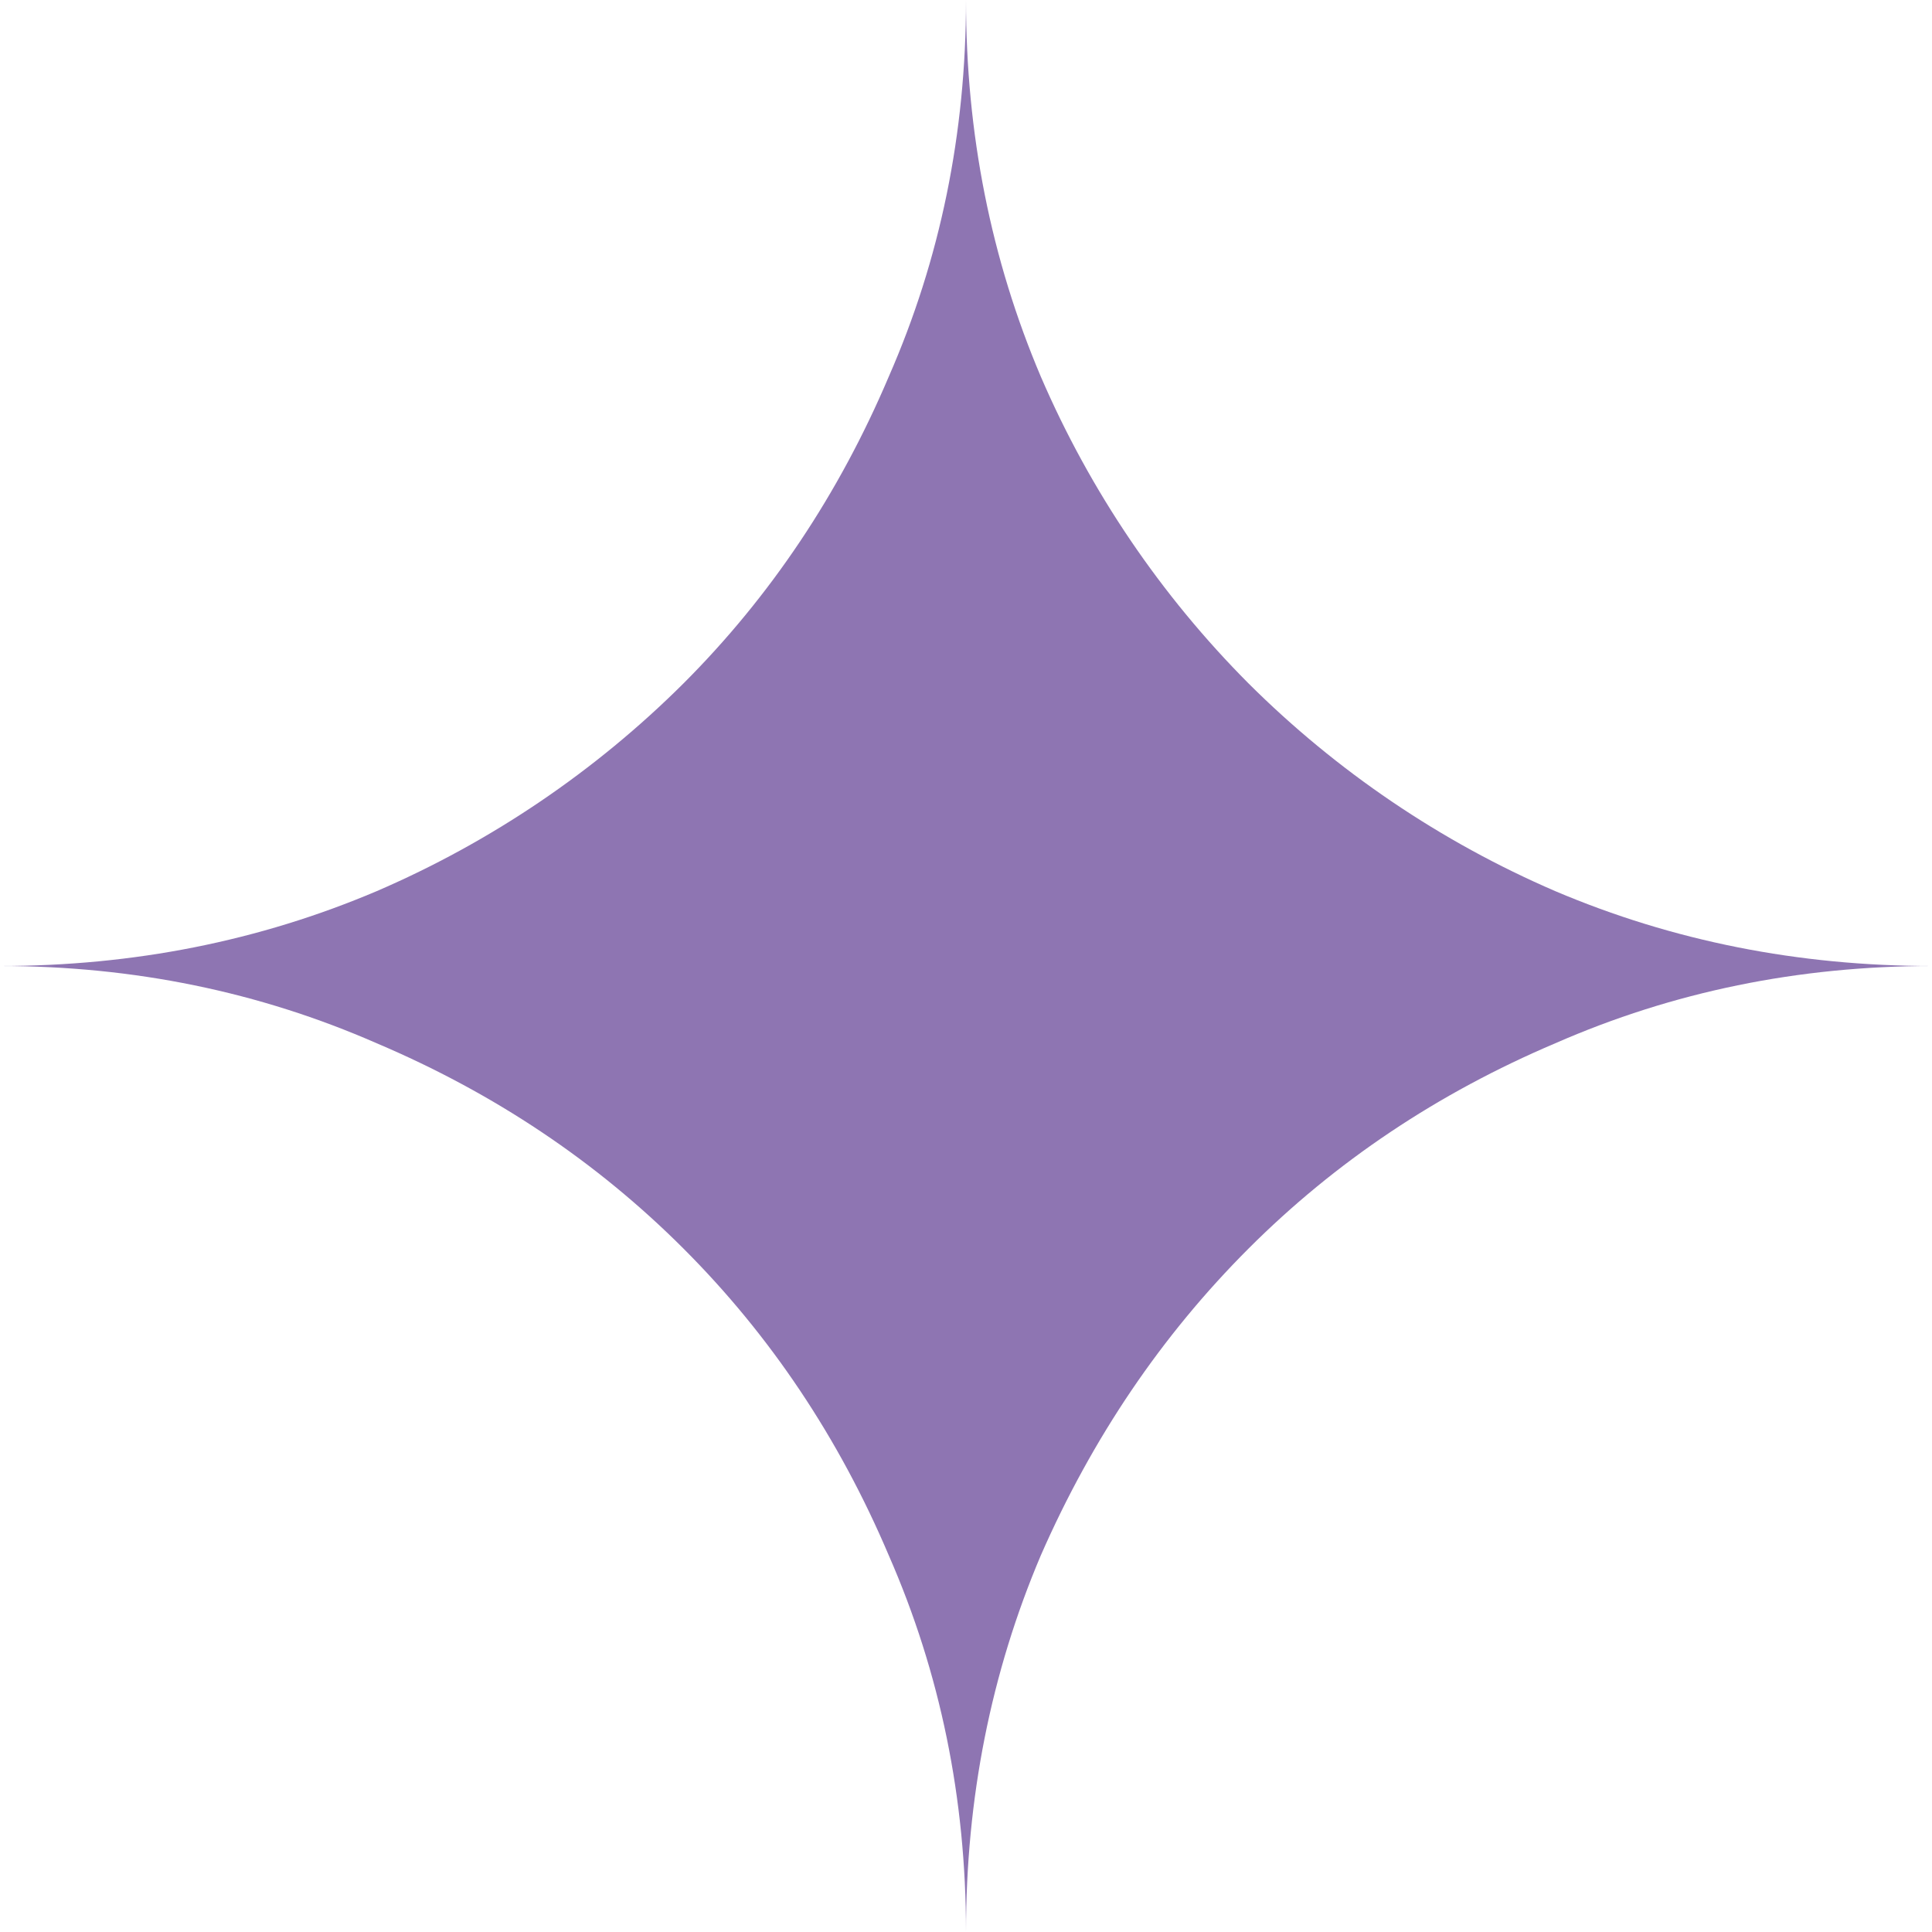
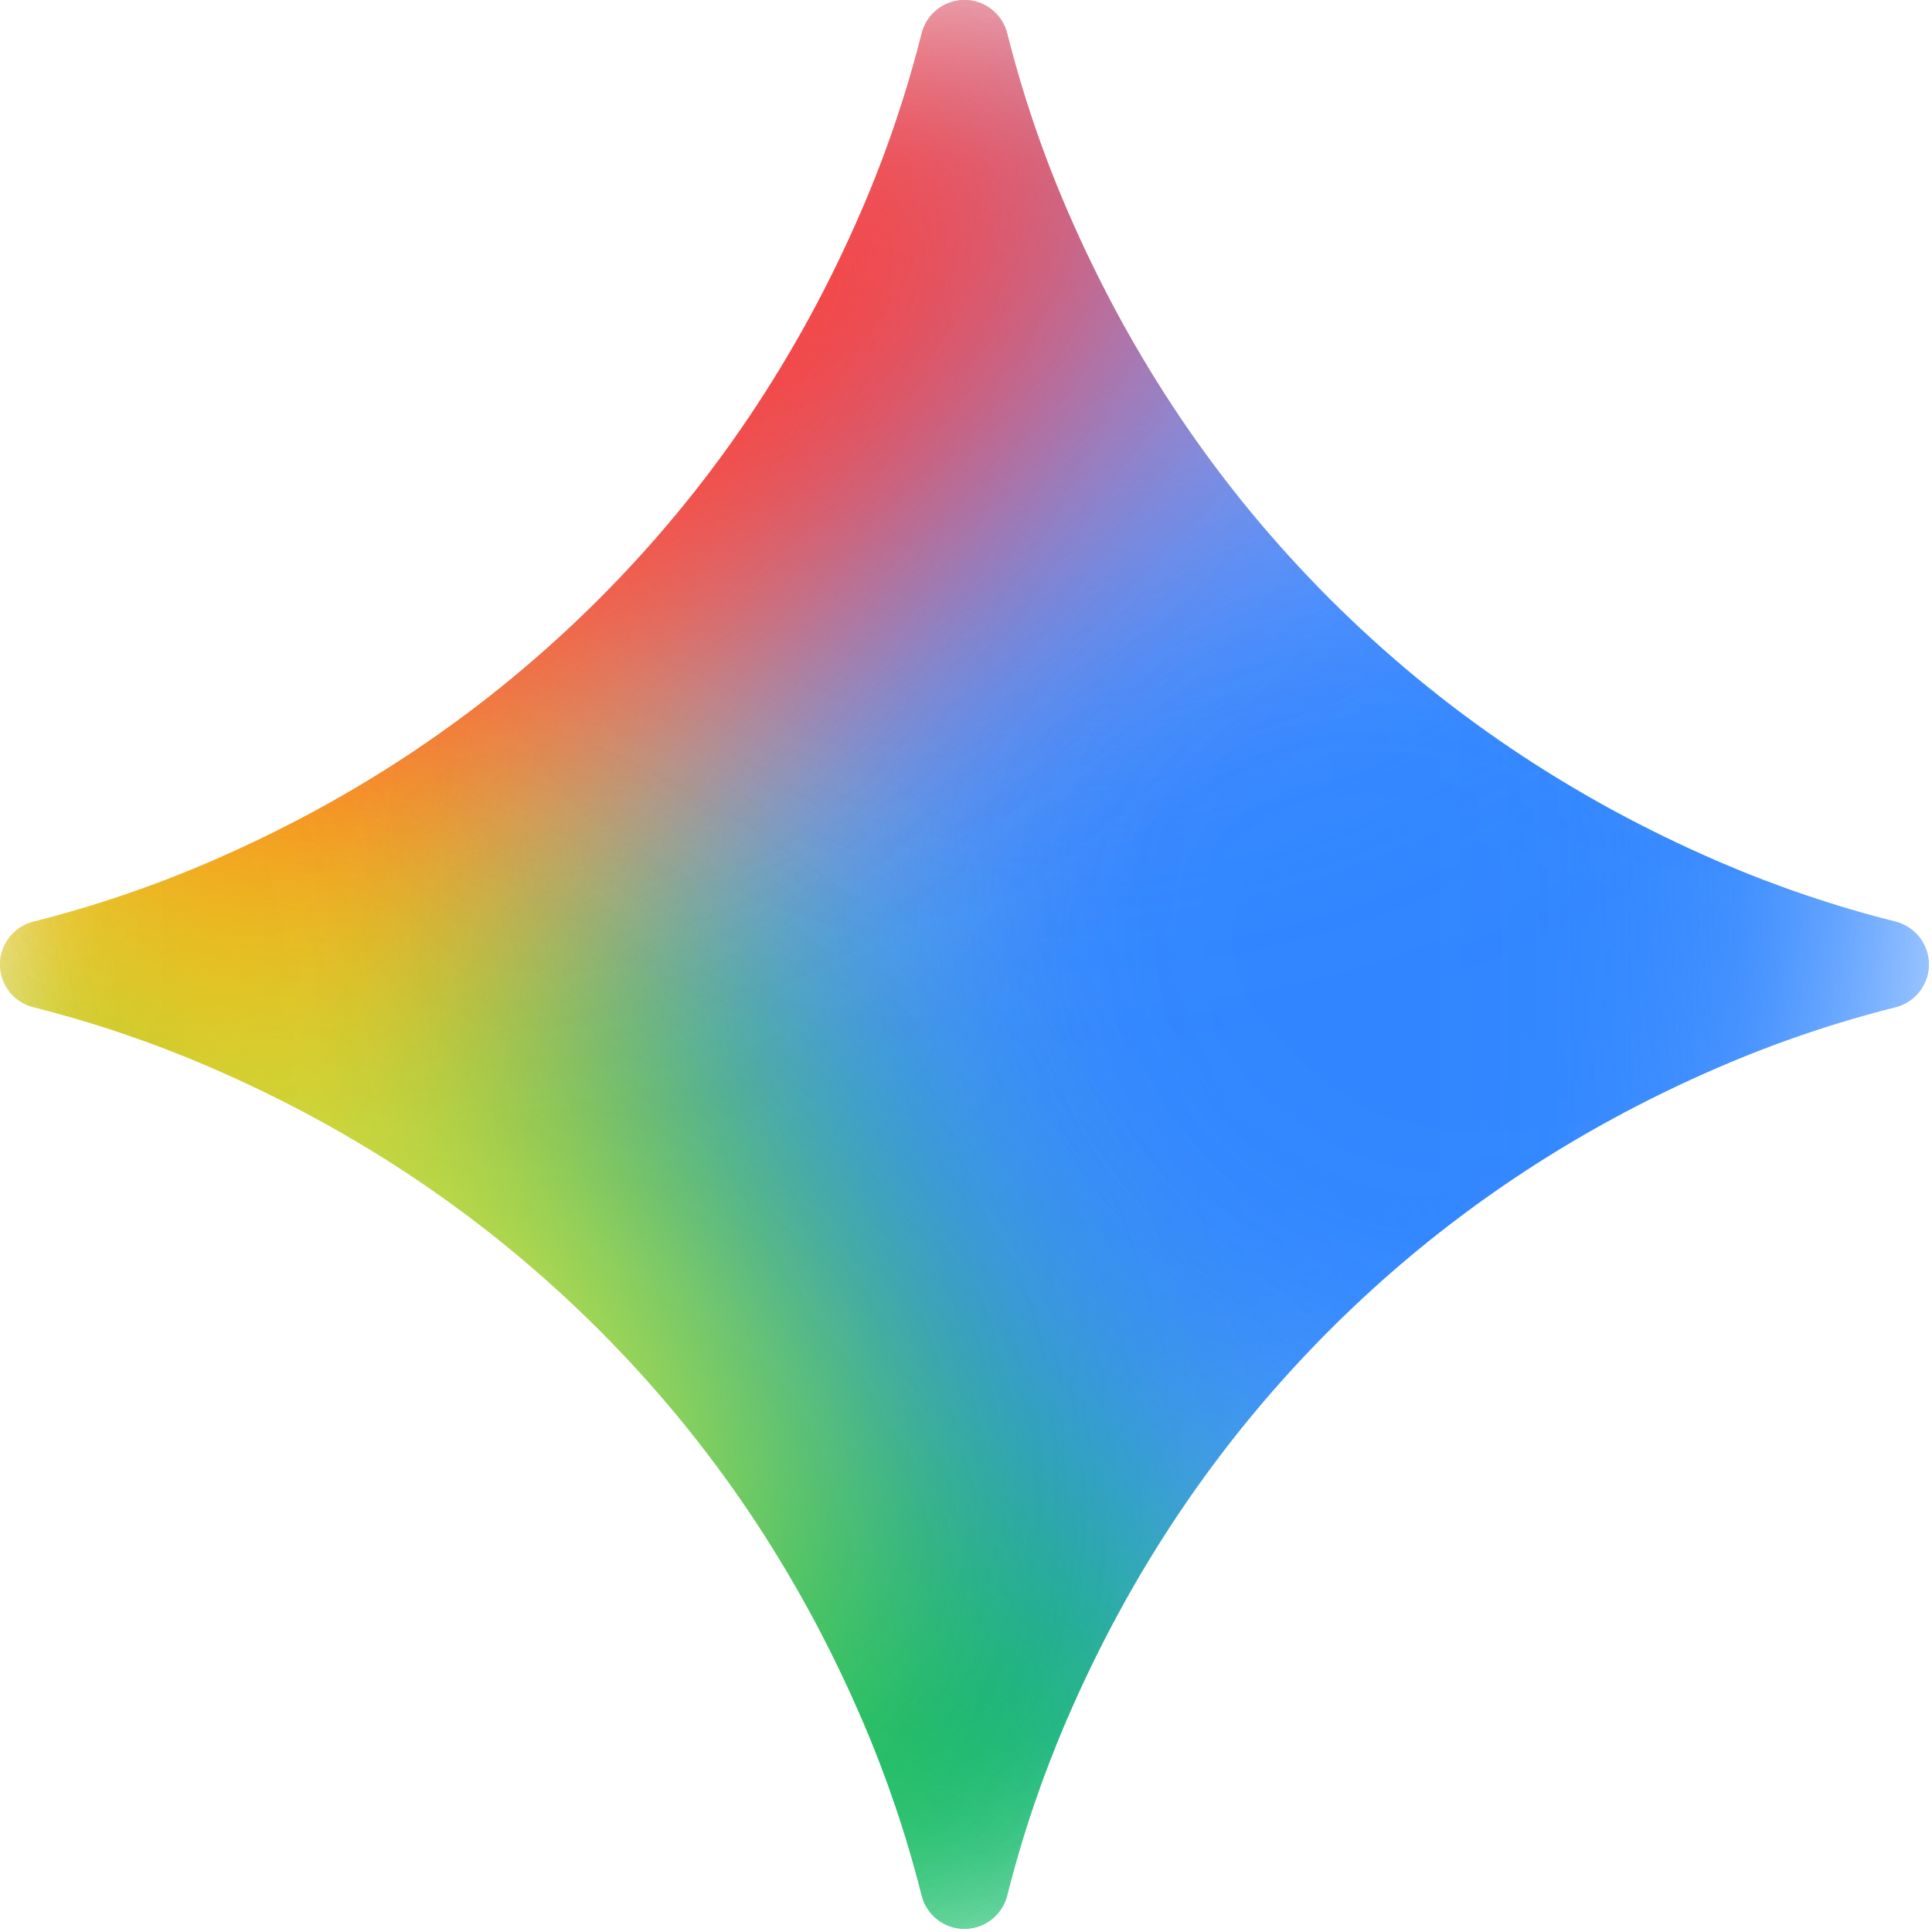
- <svg xmlns="http://www.w3.org/2000/svg" fill="#8E75B2" role="img" viewBox="0 0 24 24">
-   <path d="M11.04 19.32Q12 21.51 12 24q0-2.49.93-4.68.96-2.19 2.58-3.81t3.81-2.55Q21.51 12 24 12q-2.49 0-4.68-.93a12.3 12.3 0 0 1-3.81-2.58 12.3 12.3 0 0 1-2.58-3.81Q12 2.49 12 0q0 2.49-.96 4.68-.93 2.19-2.55 3.81a12.3 12.3 0 0 1-3.81 2.58Q2.49 12 0 12q2.49 0 4.68.96 2.19.93 3.81 2.55t2.55 3.81" />
+ <svg xmlns="http://www.w3.org/2000/svg" width="100%" height="100%" fill="none" viewBox="0 0 65 65">
+   <mask id="maskme" style="mask-type:alpha" maskUnits="userSpaceOnUse" x="0" y="0">
+     <path d="M32.447 0c.68 0 1.273.465 1.439 1.125a38.904 38.904 0 001.999 5.905c2.152 5 5.105 9.376 8.854 13.125 3.751 3.75 8.126 6.703 13.125 8.855a38.98 38.98 0 005.906 1.999c.66.166 1.124.758 1.124 1.438 0 .68-.464 1.273-1.125 1.439a38.902 38.902 0 00-5.905 1.999c-5 2.152-9.375 5.105-13.125 8.854-3.749 3.751-6.702 8.126-8.854 13.125a38.973 38.973 0 00-2 5.906 1.485 1.485 0 01-1.438 1.124c-.68 0-1.272-.464-1.438-1.125a38.913 38.913 0 00-2-5.905c-2.151-5-5.103-9.375-8.854-13.125-3.75-3.749-8.125-6.702-13.125-8.854a38.973 38.973 0 00-5.905-2A1.485 1.485 0 010 32.448c0-.68.465-1.272 1.125-1.438a38.903 38.903 0 005.905-2c5-2.151 9.376-5.104 13.125-8.854 3.75-3.749 6.703-8.125 8.855-13.125a38.972 38.972 0 001.999-5.905A1.485 1.485 0 0132.447 0z" fill="#000" />
+     <path d="M32.447 0c.68 0 1.273.465 1.439 1.125a38.904 38.904 0 001.999 5.905c2.152 5 5.105 9.376 8.854 13.125 3.751 3.75 8.126 6.703 13.125 8.855a38.98 38.98 0 005.906 1.999c.66.166 1.124.758 1.124 1.438 0 .68-.464 1.273-1.125 1.439a38.902 38.902 0 00-5.905 1.999c-5 2.152-9.375 5.105-13.125 8.854-3.749 3.751-6.702 8.126-8.854 13.125a38.973 38.973 0 00-2 5.906 1.485 1.485 0 01-1.438 1.124c-.68 0-1.272-.464-1.438-1.125a38.913 38.913 0 00-2-5.905c-2.151-5-5.103-9.375-8.854-13.125-3.75-3.749-8.125-6.702-13.125-8.854a38.973 38.973 0 00-5.905-2A1.485 1.485 0 010 32.448c0-.68.465-1.272 1.125-1.438a38.903 38.903 0 005.905-2c5-2.151 9.376-5.104 13.125-8.854 3.75-3.749 6.703-8.125 8.855-13.125a38.972 38.972 0 001.999-5.905A1.485 1.485 0 0132.447 0z" fill="url(#prefix__paint0_linear_2001_67)" />
+   </mask>
+   <g mask="url(#maskme)">
+     <g filter="url(#prefix__filter0_f_2001_67)">
+       <path d="M-5.859 50.734c7.498 2.663 16.116-2.33 19.249-11.152 3.133-8.821-.406-18.131-7.904-20.794-7.498-2.663-16.116 2.33-19.25 11.151-3.132 8.822.407 18.132 7.905 20.795z" fill="#FFE432" />
+     </g>
+     <g filter="url(#prefix__filter1_f_2001_67)">
+       <path d="M27.433 21.649c10.3 0 18.651-8.535 18.651-19.062 0-10.528-8.35-19.062-18.651-19.062S8.78-7.94 8.78 2.587c0 10.527 8.35 19.062 18.652 19.062z" fill="#FC413D" />
+     </g>
+     <g filter="url(#prefix__filter2_f_2001_67)">
+       <path d="M20.184 82.608c10.753-.525 18.918-12.244 18.237-26.174-.68-13.93-9.95-24.797-20.703-24.271C6.965 32.689-1.2 44.407-.519 58.337c.681 13.93 9.95 24.797 20.703 24.271z" fill="#00B95C" />
+     </g>
+     <g filter="url(#prefix__filter3_f_2001_67)">
+       <path d="M20.184 82.608c10.753-.525 18.918-12.244 18.237-26.174-.68-13.93-9.95-24.797-20.703-24.271C6.965 32.689-1.2 44.407-.519 58.337c.681 13.93 9.95 24.797 20.703 24.271z" fill="#00B95C" />
+     </g>
+     <g filter="url(#prefix__filter4_f_2001_67)">
+       <path d="M30.954 74.181c9.014-5.485 11.427-17.976 5.389-27.9-6.038-9.925-18.241-13.524-27.256-8.04-9.015 5.486-11.428 17.977-5.39 27.902 6.04 9.924 18.242 13.523 27.257 8.038z" fill="#00B95C" />
+     </g>
+     <g filter="url(#prefix__filter5_f_2001_67)">
+       <path d="M67.391 42.993c10.132 0 18.346-7.91 18.346-17.666 0-9.757-8.214-17.667-18.346-17.667s-18.346 7.91-18.346 17.667c0 9.757 8.214 17.666 18.346 17.666z" fill="#3186FF" />
+     </g>
+     <g filter="url(#prefix__filter6_f_2001_67)">
+       <path d="M-13.065 40.944c9.33 7.094 22.959 4.869 30.442-4.972 7.483-9.84 5.987-23.569-3.343-30.663C4.704-1.786-8.924.439-16.408 10.28c-7.483 9.84-5.986 23.57 3.343 30.664z" fill="#FBBC04" />
+     </g>
+     <g filter="url(#prefix__filter7_f_2001_67)">
+       <path d="M34.74 51.43c11.135 7.656 25.896 5.524 32.968-4.764 7.073-10.287 3.779-24.832-7.357-32.488C49.215 6.52 34.455 8.654 27.382 18.94c-7.072 10.288-3.779 24.833 7.357 32.49z" fill="#3186FF" />
+     </g>
+     <g filter="url(#prefix__filter8_f_2001_67)">
+       <path d="M54.984-2.336c2.833 3.852-.808 11.34-8.131 16.727-7.324 5.387-15.557 6.631-18.39 2.78-2.833-3.853.807-11.342 8.13-16.728 7.324-5.387 15.558-6.631 18.39-2.78z" fill="#749BFF" />
+     </g>
+     <g filter="url(#prefix__filter9_f_2001_67)">
+       <path d="M31.727 16.104C43.053 5.598 46.94-8.626 40.41-15.666c-6.53-7.04-21.006-4.232-32.332 6.274s-15.214 24.73-8.683 31.77c6.53 7.04 21.006 4.232 32.332-6.274z" fill="#FC413D" />
+     </g>
+     <g filter="url(#prefix__filter10_f_2001_67)">
+       <path d="M8.51 53.838c6.732 4.818 14.46 5.55 17.262 1.636 2.802-3.915-.384-10.994-7.116-15.812-6.731-4.818-14.46-5.55-17.261-1.636-2.802 3.915.383 10.994 7.115 15.812z" fill="#FFEE48" />
+     </g>
+   </g>
+   <defs>
+     <filter id="prefix__filter0_f_2001_67" x="-19.824" y="13.152" filterUnits="userSpaceOnUse" color-interpolation-filters="sRGB">
+       <feFlood flood-opacity="0" result="BackgroundImageFix" />
+       <feBlend in="SourceGraphic" in2="BackgroundImageFix" result="shape" />
+       <feGaussianBlur stdDeviation="2.46" result="effect1_foregroundBlur_2001_67" />
+     </filter>
+     <filter id="prefix__filter1_f_2001_67" x="-15.001" y="-40.257" filterUnits="userSpaceOnUse" color-interpolation-filters="sRGB">
+       <feFlood flood-opacity="0" result="BackgroundImageFix" />
+       <feBlend in="SourceGraphic" in2="BackgroundImageFix" result="shape" />
+       <feGaussianBlur stdDeviation="11.891" result="effect1_foregroundBlur_2001_67" />
+     </filter>
+     <filter id="prefix__filter2_f_2001_67" x="-20.776" y="11.927" filterUnits="userSpaceOnUse" color-interpolation-filters="sRGB">
+       <feFlood flood-opacity="0" result="BackgroundImageFix" />
+       <feBlend in="SourceGraphic" in2="BackgroundImageFix" result="shape" />
+       <feGaussianBlur stdDeviation="10.109" result="effect1_foregroundBlur_2001_67" />
+     </filter>
+     <filter id="prefix__filter3_f_2001_67" x="-20.776" y="11.927" filterUnits="userSpaceOnUse" color-interpolation-filters="sRGB">
+       <feFlood flood-opacity="0" result="BackgroundImageFix" />
+       <feBlend in="SourceGraphic" in2="BackgroundImageFix" result="shape" />
+       <feGaussianBlur stdDeviation="10.109" result="effect1_foregroundBlur_2001_67" />
+     </filter>
+     <filter id="prefix__filter4_f_2001_67" x="-19.845" y="15.459" filterUnits="userSpaceOnUse" color-interpolation-filters="sRGB">
+       <feFlood flood-opacity="0" result="BackgroundImageFix" />
+       <feBlend in="SourceGraphic" in2="BackgroundImageFix" result="shape" />
+       <feGaussianBlur stdDeviation="10.109" result="effect1_foregroundBlur_2001_67" />
+     </filter>
+     <filter id="prefix__filter5_f_2001_67" x="29.832" y="-11.552" filterUnits="userSpaceOnUse" color-interpolation-filters="sRGB">
+       <feFlood flood-opacity="0" result="BackgroundImageFix" />
+       <feBlend in="SourceGraphic" in2="BackgroundImageFix" result="shape" />
+       <feGaussianBlur stdDeviation="9.606" result="effect1_foregroundBlur_2001_67" />
+     </filter>
+     <filter id="prefix__filter6_f_2001_67" x="-38.583" y="-16.253" filterUnits="userSpaceOnUse" color-interpolation-filters="sRGB">
+       <feFlood flood-opacity="0" result="BackgroundImageFix" />
+       <feBlend in="SourceGraphic" in2="BackgroundImageFix" result="shape" />
+       <feGaussianBlur stdDeviation="8.706" result="effect1_foregroundBlur_2001_67" />
+     </filter>
+     <filter id="prefix__filter7_f_2001_67" x="8.107" y="-5.966" filterUnits="userSpaceOnUse" color-interpolation-filters="sRGB">
+       <feFlood flood-opacity="0" result="BackgroundImageFix" />
+       <feBlend in="SourceGraphic" in2="BackgroundImageFix" result="shape" />
+       <feGaussianBlur stdDeviation="7.775" result="effect1_foregroundBlur_2001_67" />
+     </filter>
+     <filter id="prefix__filter8_f_2001_67" x="13.587" y="-18.488" filterUnits="userSpaceOnUse" color-interpolation-filters="sRGB">
+       <feFlood flood-opacity="0" result="BackgroundImageFix" />
+       <feBlend in="SourceGraphic" in2="BackgroundImageFix" result="shape" />
+       <feGaussianBlur stdDeviation="6.957" result="effect1_foregroundBlur_2001_67" />
+     </filter>
+     <filter id="prefix__filter9_f_2001_67" x="-15.526" y="-31.297" filterUnits="userSpaceOnUse" color-interpolation-filters="sRGB">
+       <feFlood flood-opacity="0" result="BackgroundImageFix" />
+       <feBlend in="SourceGraphic" in2="BackgroundImageFix" result="shape" />
+       <feGaussianBlur stdDeviation="5.876" result="effect1_foregroundBlur_2001_67" />
+     </filter>
+     <filter id="prefix__filter10_f_2001_67" x="-14.168" y="20.964" filterUnits="userSpaceOnUse" color-interpolation-filters="sRGB">
+       <feFlood flood-opacity="0" result="BackgroundImageFix" />
+       <feBlend in="SourceGraphic" in2="BackgroundImageFix" result="shape" />
+       <feGaussianBlur stdDeviation="7.273" result="effect1_foregroundBlur_2001_67" />
+     </filter>
+     <linearGradient id="prefix__paint0_linear_2001_67" x1="18.447" y1="43.42" x2="52.153" y2="15.004" gradientUnits="userSpaceOnUse">
+       <stop stop-color="#4893FC" />
+       <stop offset=".27" stop-color="#4893FC" />
+       <stop offset=".777" stop-color="#969DFF" />
+       <stop offset="1" stop-color="#BD99FE" />
+     </linearGradient>
+   </defs>
</svg>
